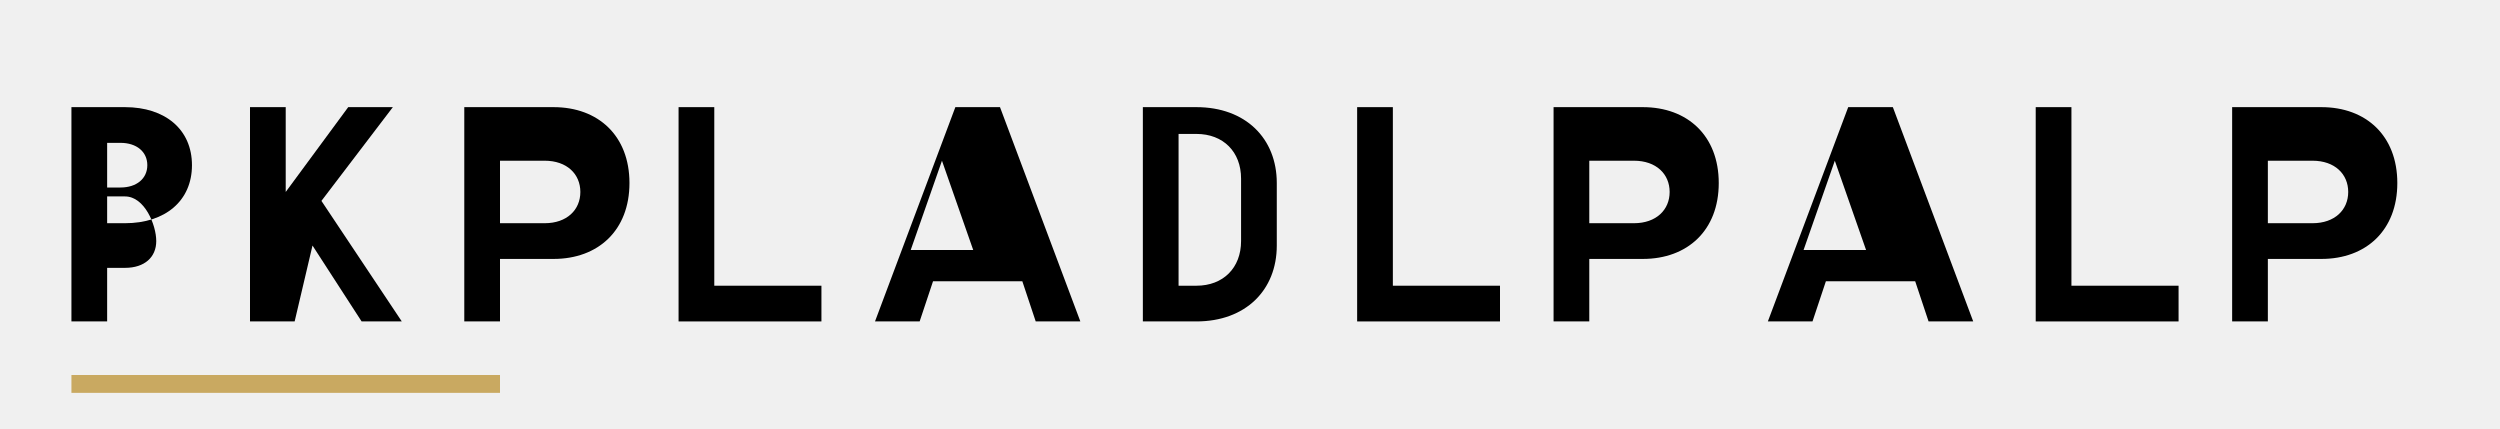
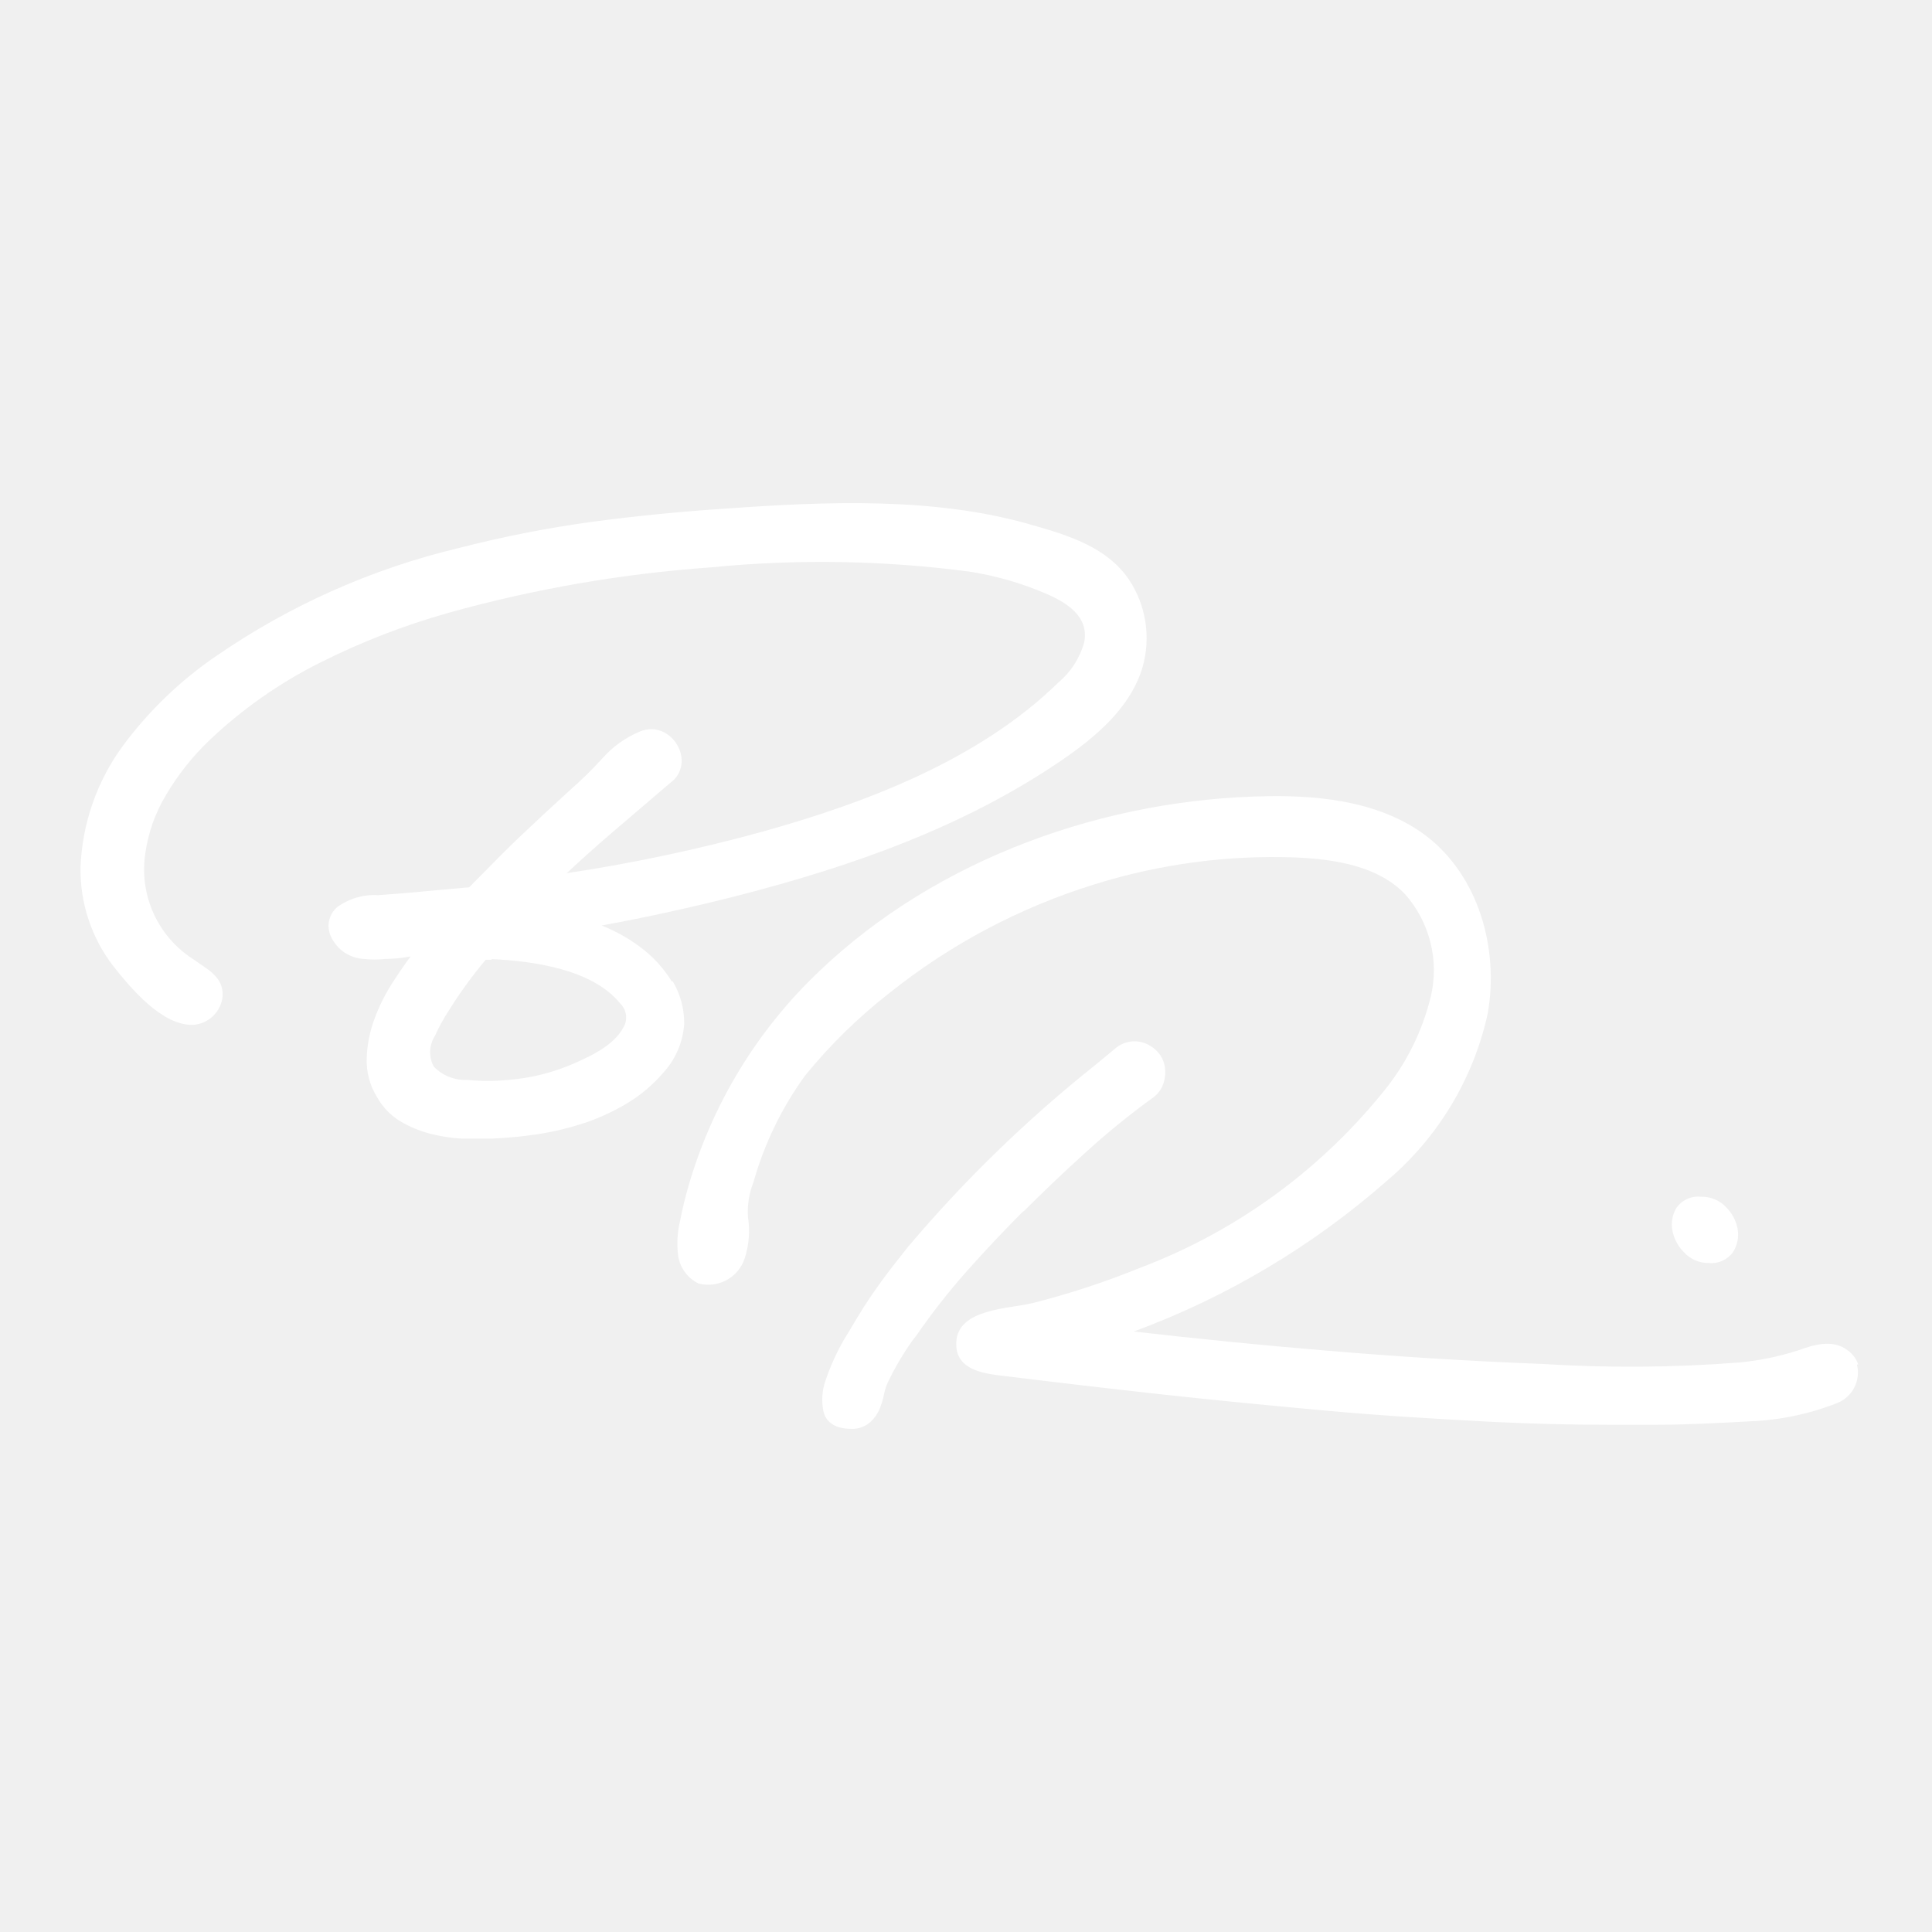
- <svg xmlns="http://www.w3.org/2000/svg" viewBox="0 0 280 48" role="img" aria-label="BoldRoutes">
-   <path d="M8 36V12h6c4.5 0 7.5 2.5 7.5 6.5S18.5 25 14 25h-2v11H8zm4-15h1.5c1.8 0 3-1 3-2.5S15.3 16 13.5 16H12v5zm0 9h2c2.2 0 3.5-1.2 3.5-3S16.2 22 14 22h-2v3z" fill="currentColor" />
-   <path d="M28 36V12h4v9.5l7-9.5h5l-8 10.5L45 36h-4.5l-5.5-8.5L33 36h-5z" fill="currentColor" />
-   <path d="M52 36V12h10c5 0 8.5 3.2 8.5 8.5S67 29 62 29h-6v7H52zm4-11h5c2.5 0 4-1.5 4-3.5S63.5 18 61 18h-5v7z" fill="currentColor" />
-   <path d="M76 36V12h4v20h12v4H76z" fill="currentColor" />
-   <path d="M98 36l9-24h5l9 24h-5l-1.5-4.5h-10L103 36h-5zm7.5-18l-3.5 10h7l-3.5-10z" fill="currentColor" />
-   <path d="M128 36V12h6c5.5 0 9 3.5 9 8.5v7c0 5-3.5 8.5-9 8.5h-6zm4-4h2c3 0 5-2 5-5v-7c0-3-2-5-5-5h-2v17z" fill="currentColor" />
-   <path d="M152 36V12h4v20h12v4h-16z" fill="currentColor" />
-   <path d="M174 36V12h10c5 0 8.5 3.2 8.5 8.5S189 29 184 29h-6v7h-4zm4-11h5c2.5 0 4-1.5 4-3.5S185.5 18 183 18h-5v7z" fill="currentColor" />
-   <path d="M198 36l9-24h5l9 24h-5l-1.5-4.5h-10L203 36h-5zm7.5-18l-3.5 10h7l-3.5-10z" fill="currentColor" />
-   <path d="M228 36V12h4v20h12v4h-16z" fill="currentColor" />
-   <path d="M250 36V12h10c5 0 8.5 3.2 8.5 8.5S265 29 260 29h-6v7h-4zm4-11h5c2.5 0 4-1.5 4-3.5S261.5 18 259 18h-5v7z" fill="currentColor" />
-   <rect x="8" y="42" width="48" height="2" fill="#C9A961" />
+ <svg xmlns="http://www.w3.org/2000/svg" width="96" height="96" viewBox="0 0 96 96" fill="none">
+   <path d="M24.436 47.657C26.529 47.755 29.445 48.17 30.813 49.856C30.946 49.984 31.04 50.146 31.085 50.325C31.13 50.503 31.123 50.691 31.066 50.866C30.65 51.876 29.437 52.438 28.516 52.845C27.483 53.296 26.382 53.571 25.259 53.66C24.584 53.729 23.905 53.729 23.231 53.66C22.92 53.675 22.61 53.625 22.32 53.511C22.031 53.397 21.769 53.223 21.553 53C21.425 52.761 21.364 52.492 21.375 52.221C21.387 51.951 21.47 51.688 21.618 51.461C21.803 51.045 22.021 50.645 22.27 50.263C22.828 49.362 23.452 48.502 24.135 47.69H24.42M33.379 48.765C32.969 48.099 32.435 47.519 31.807 47.054C31.218 46.616 30.575 46.257 29.893 45.988C32.165 45.572 34.421 45.075 36.62 44.514C42.272 43.064 47.843 41.117 52.705 37.811C54.448 36.622 56.183 35.164 56.777 33.136C56.983 32.407 57.029 31.643 56.912 30.896C56.796 30.148 56.519 29.434 56.101 28.803C54.994 27.174 53.063 26.596 51.272 26.083C46.442 24.682 41.075 24.918 36.107 25.268C33.875 25.415 31.619 25.635 29.42 25.928C27.19 26.235 24.979 26.67 22.799 27.231C18.488 28.259 14.404 30.076 10.753 32.59C8.967 33.808 7.398 35.317 6.111 37.053C4.826 38.802 4.091 40.895 4.002 43.064C3.965 44.849 4.54 46.594 5.631 48.007C6.502 49.107 8.074 50.996 9.621 50.923C9.992 50.892 10.34 50.731 10.603 50.469C10.867 50.207 11.03 49.86 11.063 49.49C11.112 48.512 10.248 48.138 9.605 47.665C8.75 47.12 8.07 46.34 7.645 45.419C7.221 44.497 7.07 43.474 7.211 42.469C7.35 41.417 7.705 40.405 8.253 39.496C8.836 38.508 9.551 37.604 10.379 36.809C12.014 35.251 13.873 33.944 15.893 32.932C17.942 31.901 20.085 31.069 22.294 30.448C26.551 29.26 30.917 28.505 35.325 28.192C39.603 27.77 43.915 27.841 48.177 28.404C49.474 28.606 50.741 28.97 51.948 29.487C52.99 29.927 54.139 30.635 53.87 31.93C53.648 32.715 53.194 33.413 52.567 33.934C48.657 37.754 43.03 39.896 37.842 41.337C34.657 42.212 31.423 42.897 28.158 43.389C28.883 42.714 29.616 42.054 30.357 41.419L33.313 38.894C33.46 38.789 33.584 38.656 33.678 38.502C33.772 38.348 33.833 38.176 33.859 37.998C33.902 37.655 33.827 37.308 33.647 37.013C33.476 36.718 33.217 36.484 32.906 36.345C32.732 36.272 32.545 36.234 32.356 36.234C32.168 36.234 31.981 36.272 31.807 36.345C31.092 36.64 30.454 37.094 29.942 37.672C29.452 38.211 28.933 38.723 28.386 39.203C27.495 40.012 26.619 40.827 25.755 41.647C24.941 42.42 24.127 43.276 23.312 44.09L21.227 44.277C20.413 44.359 19.598 44.424 18.784 44.481C18.063 44.436 17.349 44.643 16.764 45.067C16.552 45.245 16.407 45.489 16.351 45.759C16.295 46.029 16.331 46.311 16.454 46.558C16.602 46.87 16.831 47.137 17.118 47.329C17.405 47.521 17.738 47.632 18.083 47.649C18.435 47.69 18.79 47.69 19.142 47.649C19.566 47.646 19.988 47.605 20.404 47.527C20.128 47.893 19.859 48.284 19.59 48.7C19.197 49.284 18.874 49.913 18.629 50.573C18.386 51.203 18.249 51.869 18.222 52.544C18.19 53.237 18.369 53.925 18.735 54.515C19.008 55.006 19.404 55.419 19.883 55.712C20.339 55.982 20.829 56.187 21.341 56.323C21.855 56.461 22.382 56.545 22.913 56.575H23.727H24.485C25.24 56.54 25.993 56.467 26.741 56.355C27.52 56.232 28.288 56.046 29.038 55.802C29.792 55.548 30.515 55.212 31.196 54.8C31.874 54.386 32.482 53.867 32.996 53.261C33.58 52.605 33.932 51.775 33.997 50.899C34.009 50.152 33.814 49.417 33.435 48.773" fill="white" />
+   <path d="M92.335 67.799C92.238 67.521 92.059 67.28 91.822 67.106C91.081 66.528 90.137 66.813 89.33 67.106C88.386 67.409 87.411 67.609 86.423 67.701C83.171 67.954 79.905 67.979 76.649 67.774C73.033 67.636 69.401 67.408 65.85 67.106C62.706 66.846 59.514 66.528 56.337 66.162C60.957 64.459 65.222 61.919 68.92 58.669C71.45 56.527 73.207 53.614 73.921 50.378C74.499 47.12 73.465 43.512 70.843 41.517C68.668 39.888 65.777 39.521 63.04 39.562C54.969 39.668 46.597 42.633 40.708 48.26C37.615 51.191 35.365 54.898 34.193 58.995C34.038 59.532 33.908 60.078 33.802 60.623C33.657 61.201 33.621 61.8 33.696 62.391C33.739 62.686 33.853 62.967 34.029 63.208C34.205 63.45 34.437 63.644 34.706 63.775C35.175 63.899 35.675 63.839 36.101 63.608C36.528 63.376 36.851 62.99 37.003 62.529C37.219 61.865 37.275 61.159 37.166 60.469C37.128 59.886 37.22 59.302 37.434 58.758C37.971 56.847 38.842 55.047 40.008 53.44C41.237 51.933 42.63 50.567 44.161 49.368C47.205 46.929 50.681 45.086 54.407 43.936C57.644 42.926 61.029 42.477 64.417 42.608C66.363 42.698 68.489 43.04 69.816 44.432C70.422 45.116 70.854 45.936 71.076 46.822C71.299 47.707 71.305 48.634 71.095 49.523C70.662 51.299 69.826 52.951 68.652 54.352C65.485 58.236 61.349 61.217 56.663 62.993C54.927 63.699 53.145 64.284 51.329 64.745C50.156 65.038 47.59 65.013 47.517 66.699C47.46 67.929 48.584 68.198 49.529 68.328C52.249 68.662 55.002 68.988 57.673 69.281C60.344 69.574 63.13 69.843 65.899 70.095C68.668 70.348 71.38 70.503 74.092 70.649C76.031 70.747 77.985 70.796 79.94 70.796C80.754 70.796 81.512 70.796 82.293 70.796C83.784 70.796 85.348 70.714 86.944 70.625C88.429 70.57 89.894 70.264 91.277 69.721C91.647 69.578 91.953 69.304 92.136 68.952C92.319 68.599 92.367 68.192 92.27 67.807" fill="white" />
+   <path d="M50.848 60.208C51.841 59.214 52.892 58.212 53.967 57.243C55.02 56.283 56.127 55.383 57.282 54.547C57.525 54.378 57.707 54.136 57.803 53.855C57.895 53.594 57.922 53.315 57.885 53.041C57.847 52.771 57.734 52.517 57.559 52.308C57.372 52.092 57.134 51.926 56.867 51.827C56.619 51.739 56.352 51.719 56.094 51.769C55.837 51.819 55.597 51.938 55.401 52.112L54.415 52.927C51.012 55.636 47.886 58.675 45.082 62L44.373 62.904C44.007 63.368 43.607 63.922 43.192 64.532C42.777 65.143 42.378 65.852 41.946 66.552C41.578 67.189 41.272 67.86 41.034 68.556C40.841 69.077 40.805 69.643 40.928 70.185C41.034 70.551 41.36 70.999 42.304 70.999C42.622 71.011 42.934 70.91 43.184 70.714C43.397 70.538 43.567 70.315 43.681 70.063C43.787 69.825 43.867 69.577 43.917 69.321C43.954 69.126 44.012 68.935 44.088 68.751C44.284 68.333 44.502 67.925 44.739 67.53C44.976 67.139 45.244 66.715 45.554 66.332C46.323 65.222 47.157 64.158 48.054 63.148C48.958 62.13 49.903 61.128 50.872 60.159" fill="white" />
+   <path d="M83.678 62.228C83.835 62.399 84.026 62.535 84.24 62.626C84.453 62.718 84.684 62.762 84.916 62.757C85.148 62.78 85.382 62.741 85.594 62.644C85.806 62.546 85.988 62.394 86.121 62.203C86.332 61.863 86.411 61.457 86.341 61.063C86.264 60.647 86.059 60.266 85.755 59.972C85.597 59.806 85.406 59.675 85.194 59.588C84.982 59.501 84.754 59.46 84.525 59.467C84.287 59.44 84.045 59.479 83.827 59.58C83.609 59.68 83.422 59.838 83.287 60.037C83.095 60.372 83.029 60.765 83.1 61.144C83.18 61.555 83.381 61.933 83.678 62.228Z" fill="white" />
</svg>
